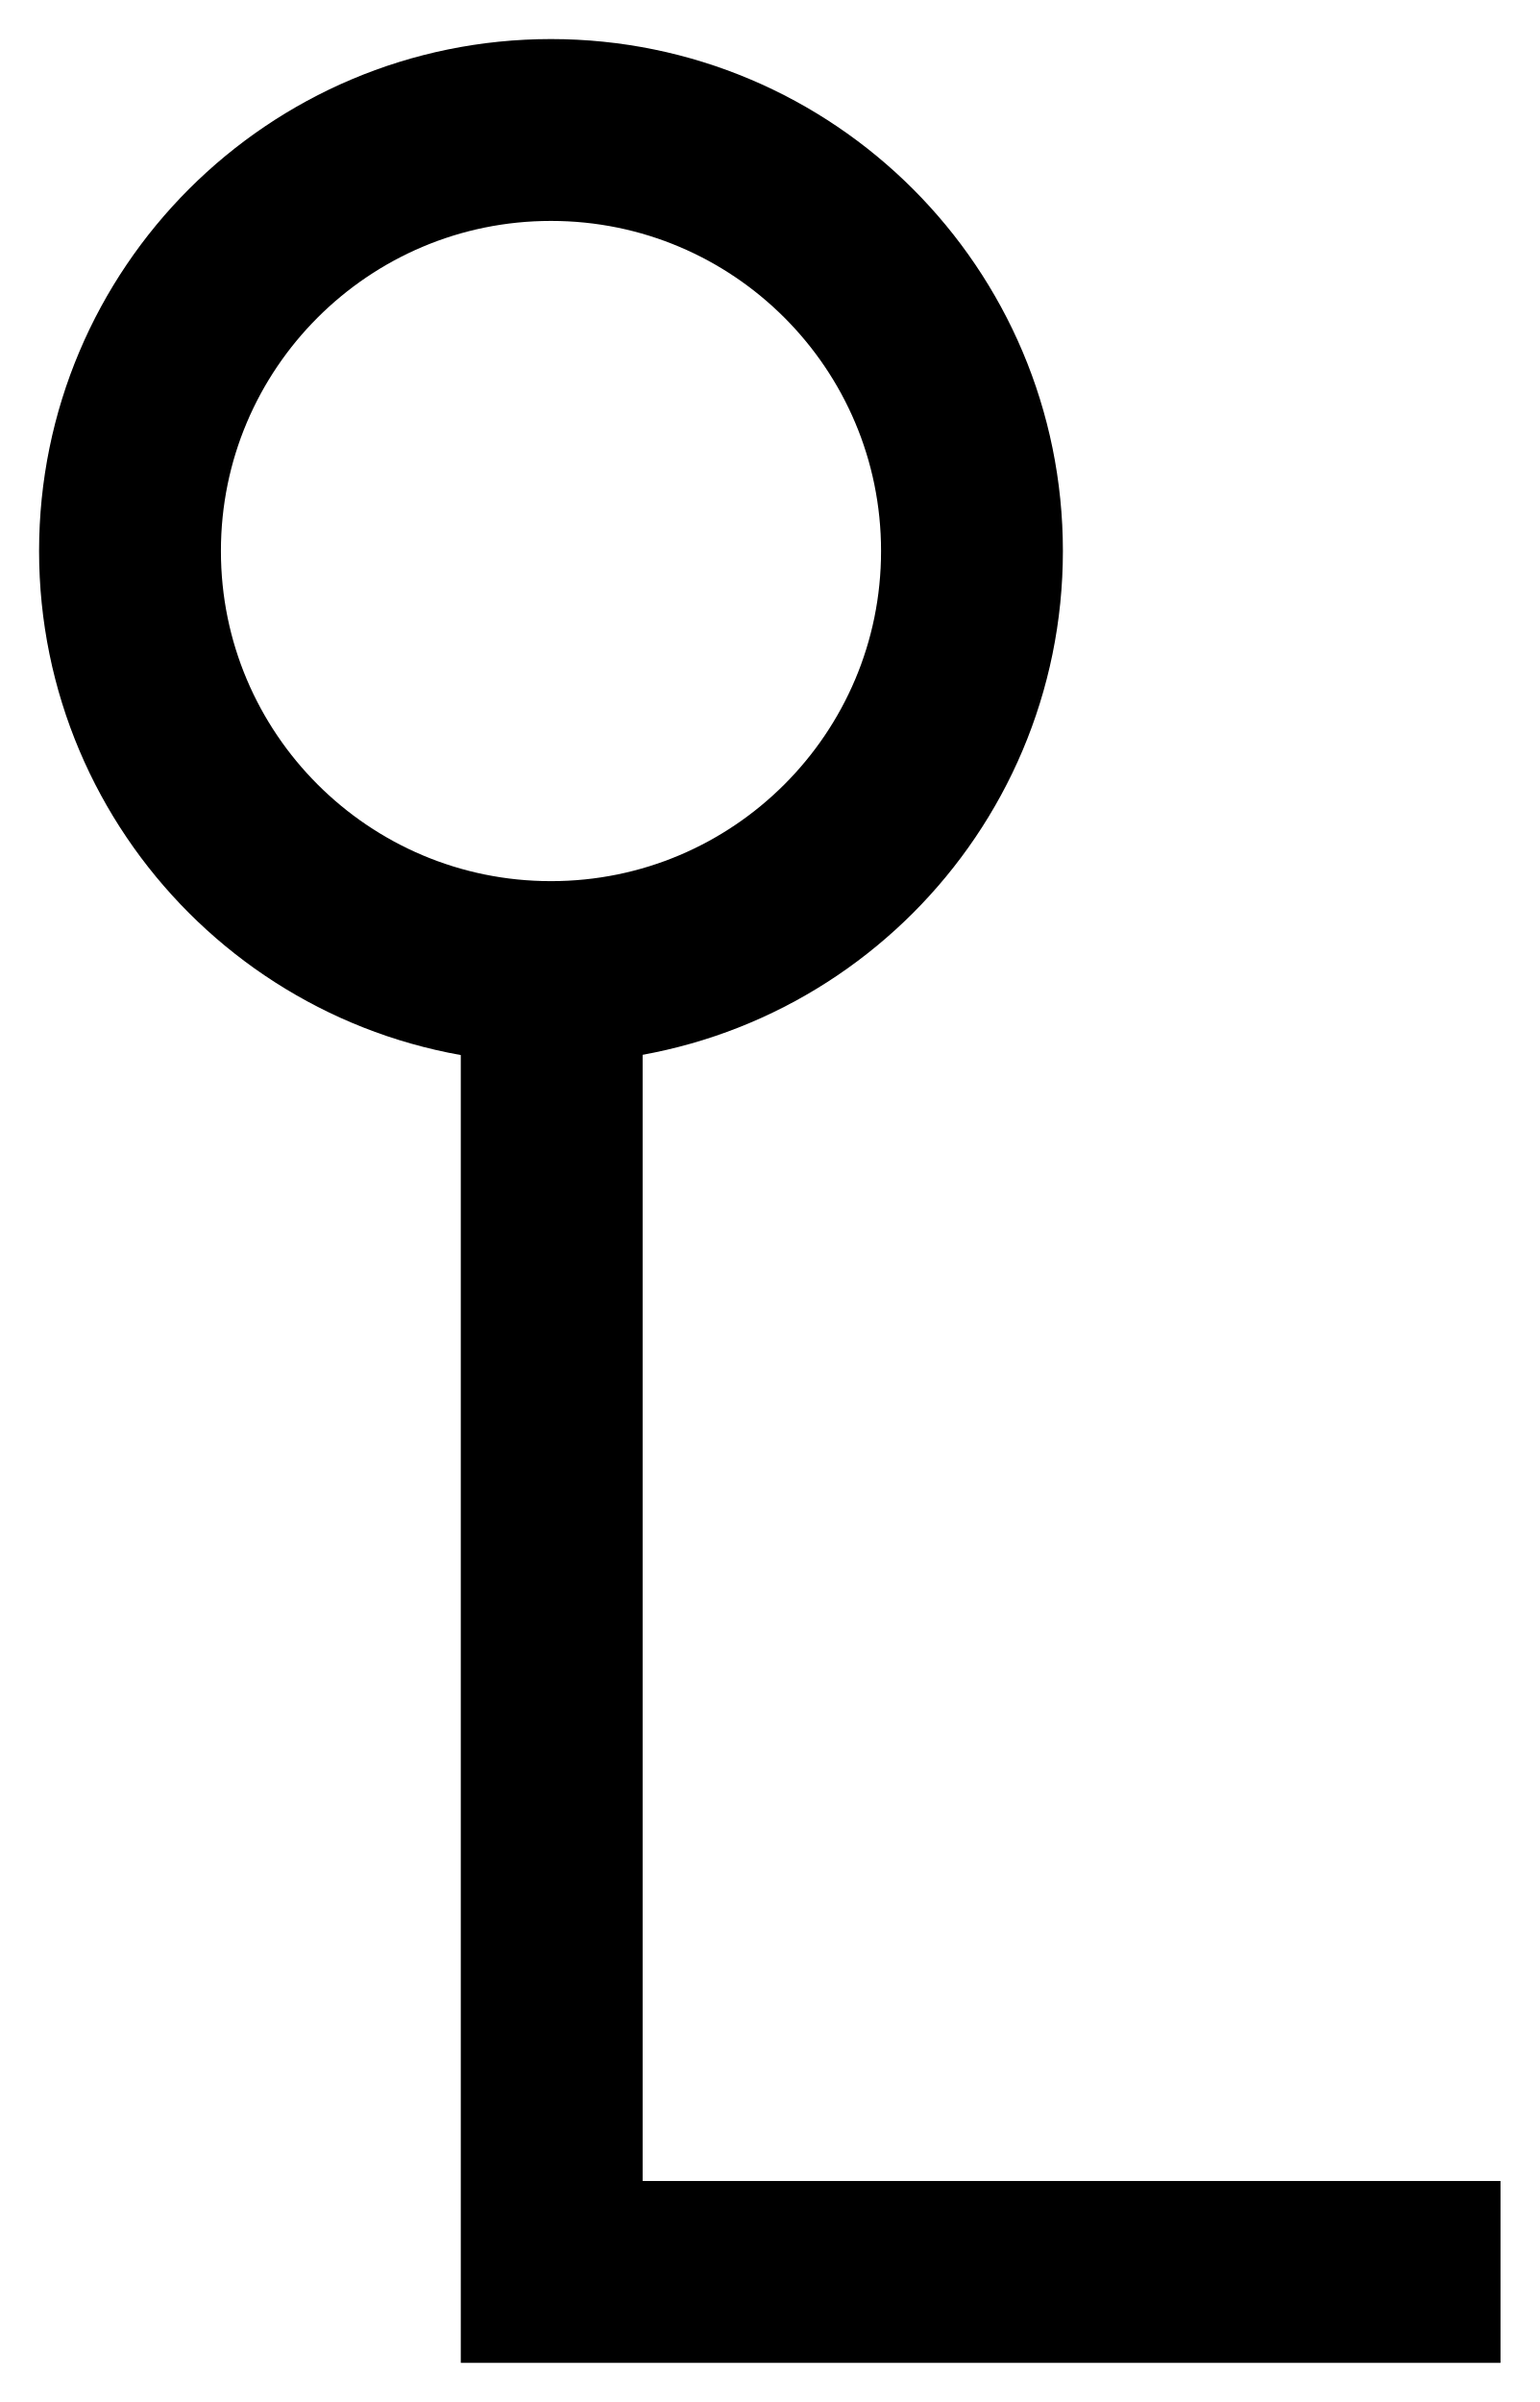
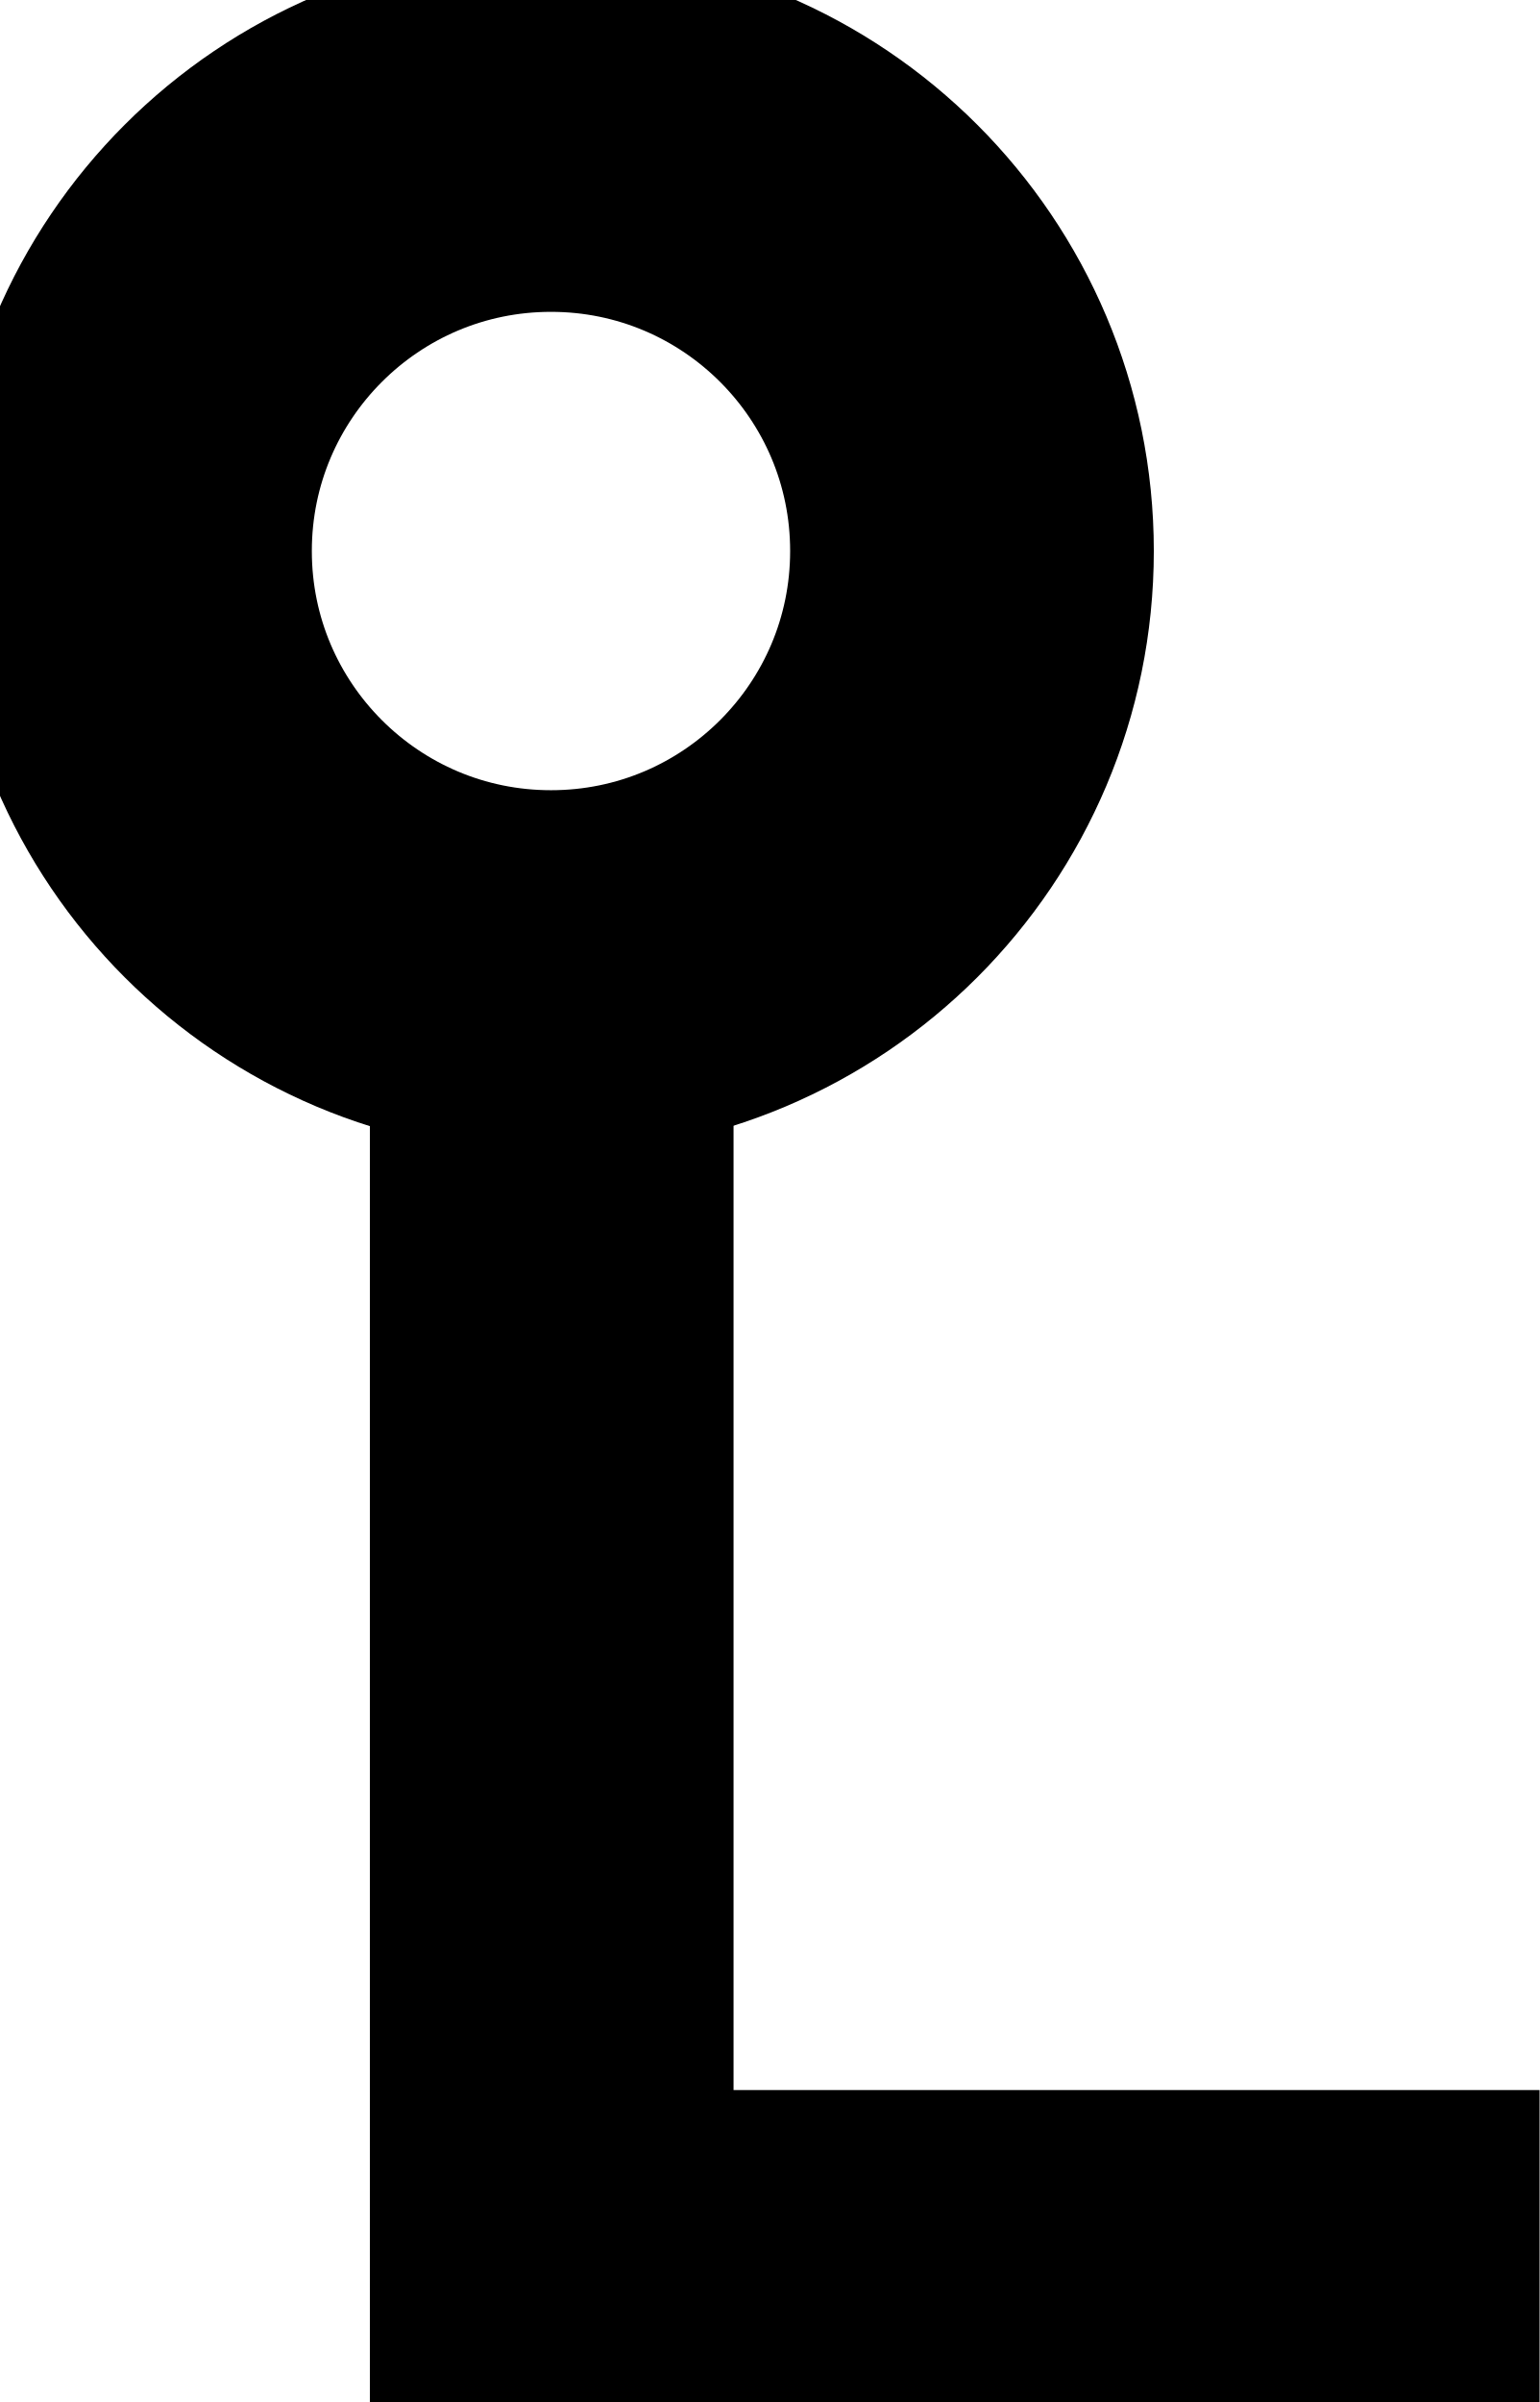
<svg xmlns="http://www.w3.org/2000/svg" width="41.91mm" height="65.38mm" viewBox="-76 -76 1066 1663" xml:space="preserve" overflow="hidden">
  <g transform="translate(-1490 -533)">
-     <path d="M1504 838.5C1504 677.509 1634.51 547 1795.5 547 1956.49 547 2087 677.509 2087 838.5 2087 999.491 1956.49 1130 1795.5 1130 1634.51 1130 1504 999.491 1504 838.5Z" stroke="#000000" stroke-width="4.95mm" vector-effect="non-scaling-stroke" stroke-miterlimit="8" fill="none" fill-rule="evenodd" />
-     <path d="M0 0 899.942 0 899.942 594 899.25 594" stroke="#000000" stroke-width="4.95mm" vector-effect="non-scaling-stroke" stroke-miterlimit="8" fill="none" fill-rule="evenodd" transform="matrix(1.83697e-16 1 1 -1.83697e-16 1796 1130)" />
+     <path d="M1504 838.5C1504 677.509 1634.51 547 1795.5 547 1956.49 547 2087 677.509 2087 838.5 2087 999.491 1956.49 1130 1795.5 1130 1634.51 1130 1504 999.491 1504 838.5Z" stroke="#000000" stroke-width="9.9mm" vector-effect="non-scaling-stroke" stroke-miterlimit="8" fill="none" fill-rule="evenodd" />
+     <path d="M0 0 899.942 0 899.942 594 899.25 594" stroke="#000000" stroke-width="9.9mm" vector-effect="non-scaling-stroke" stroke-miterlimit="8" fill="none" fill-rule="evenodd" transform="matrix(1.83697e-16 1 1 -1.83697e-16 1796 1130)" />
  </g>
</svg>
